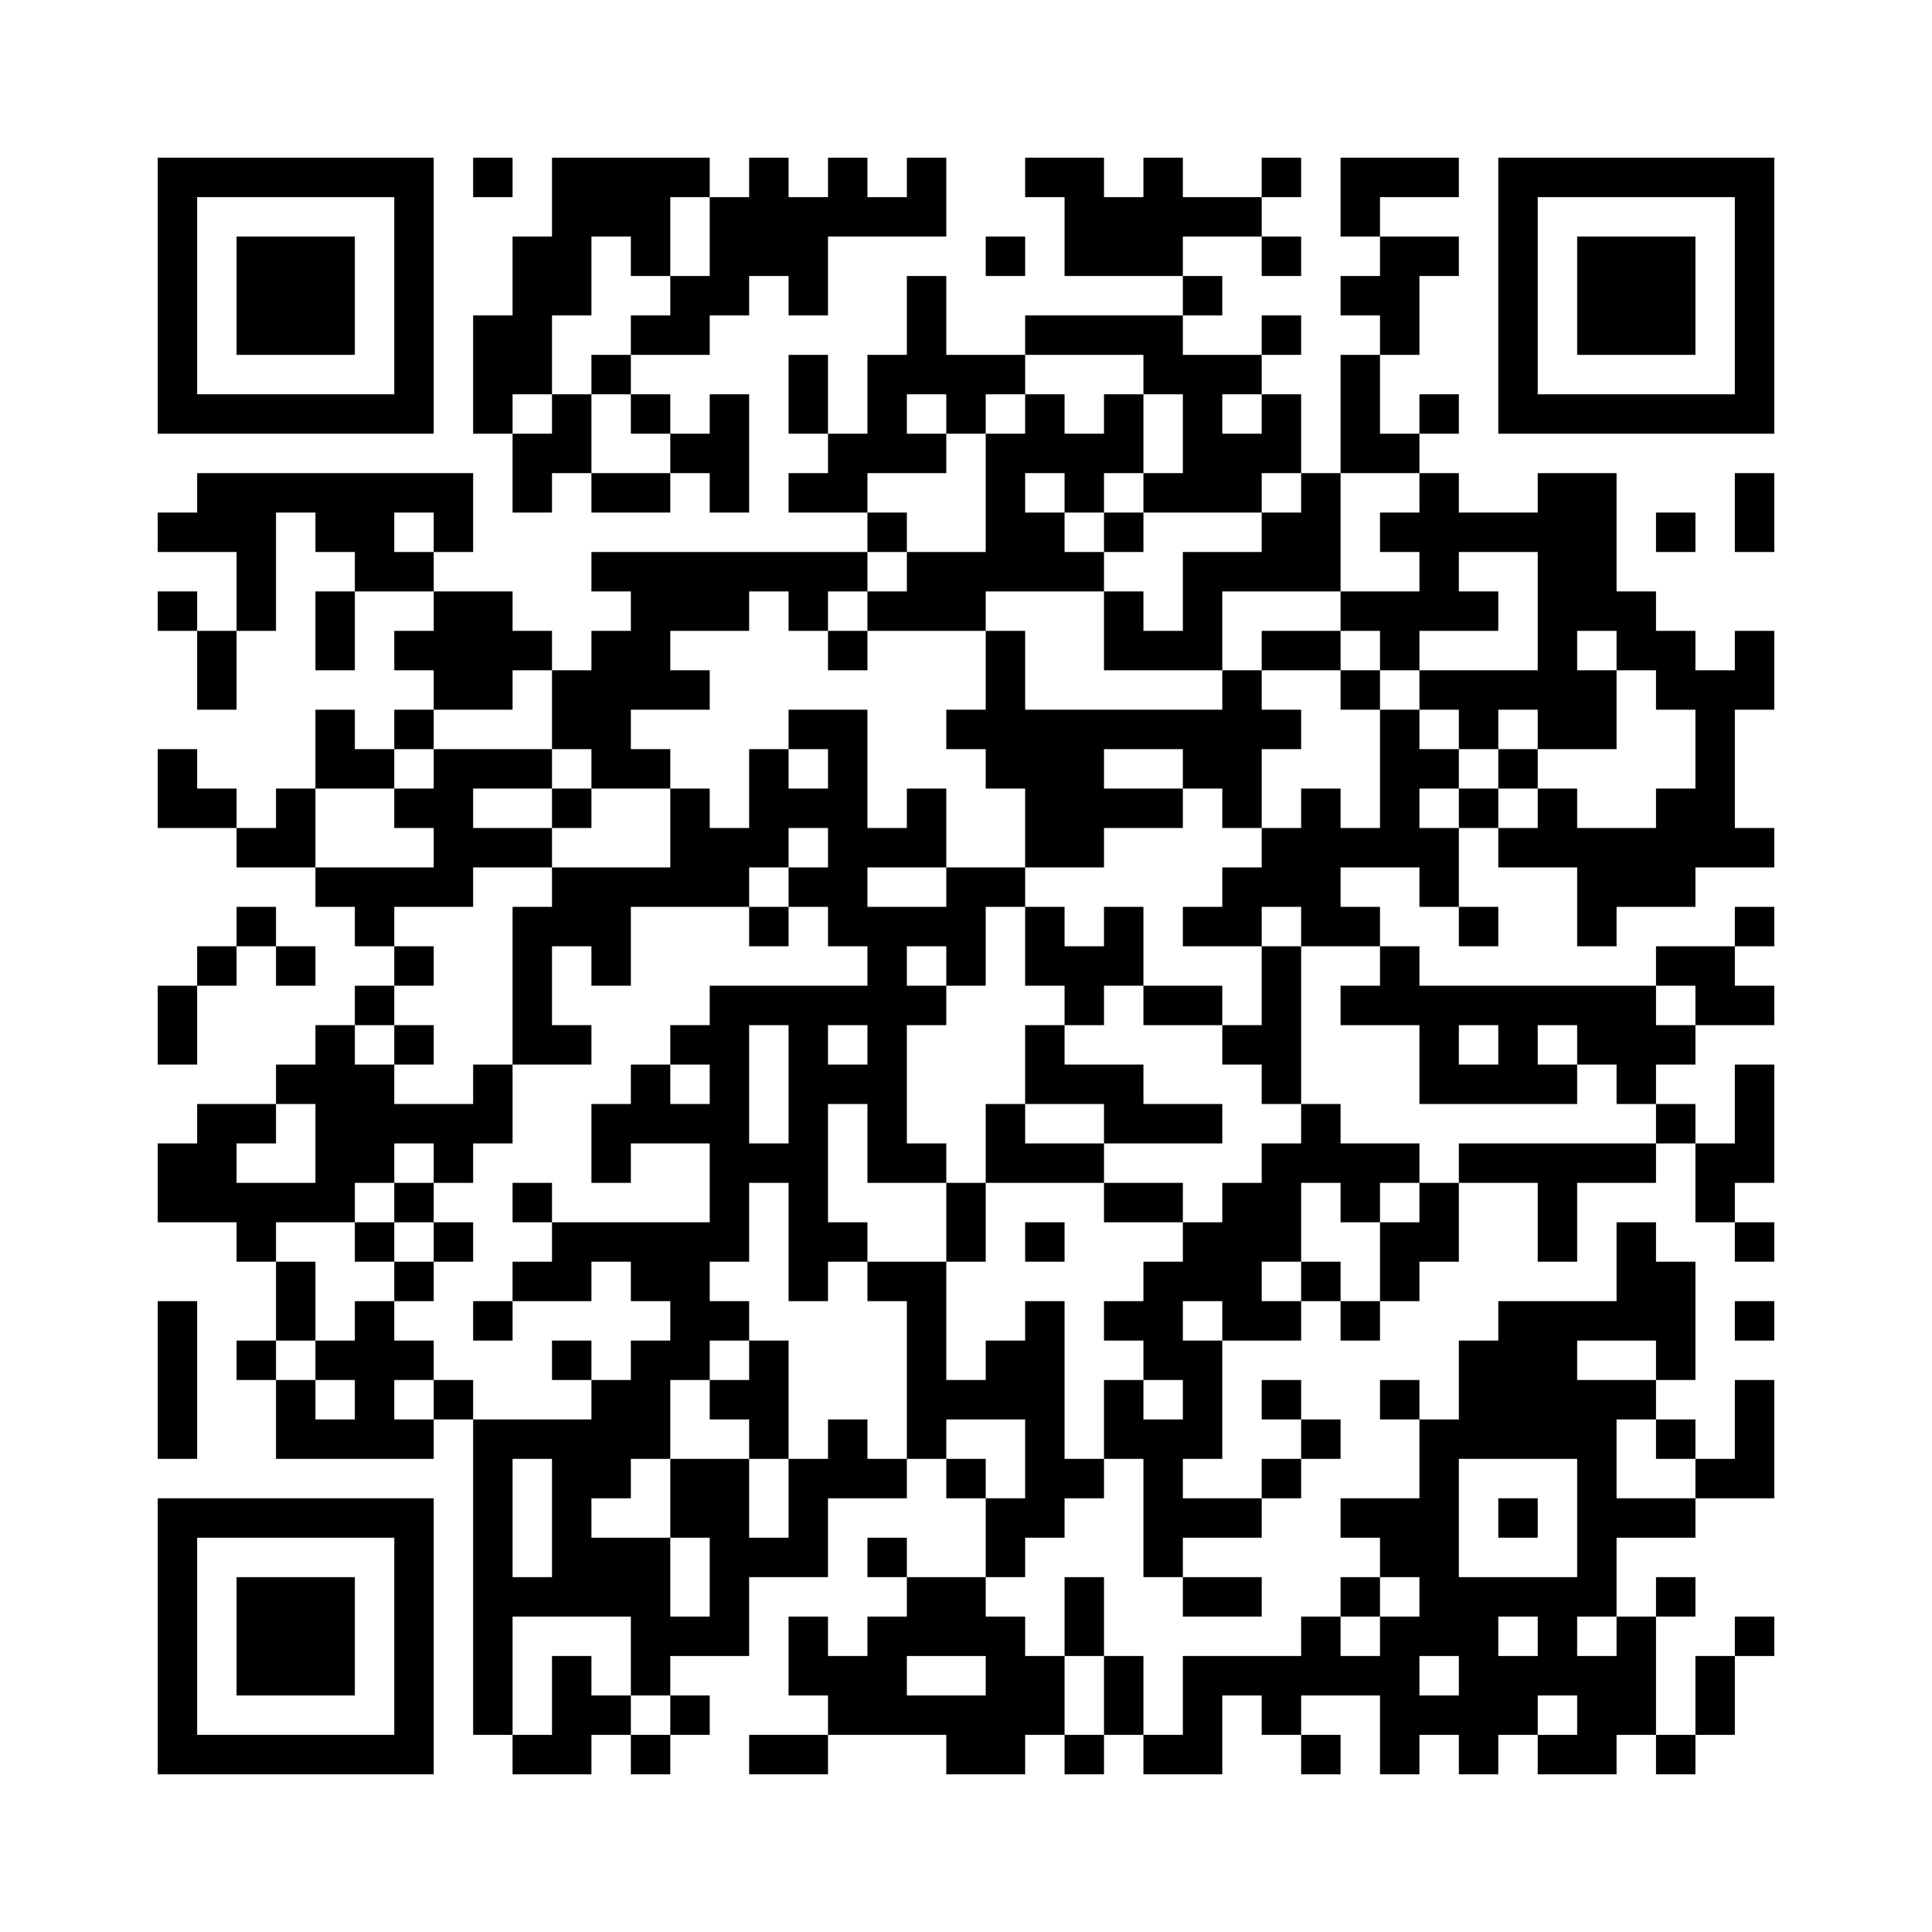
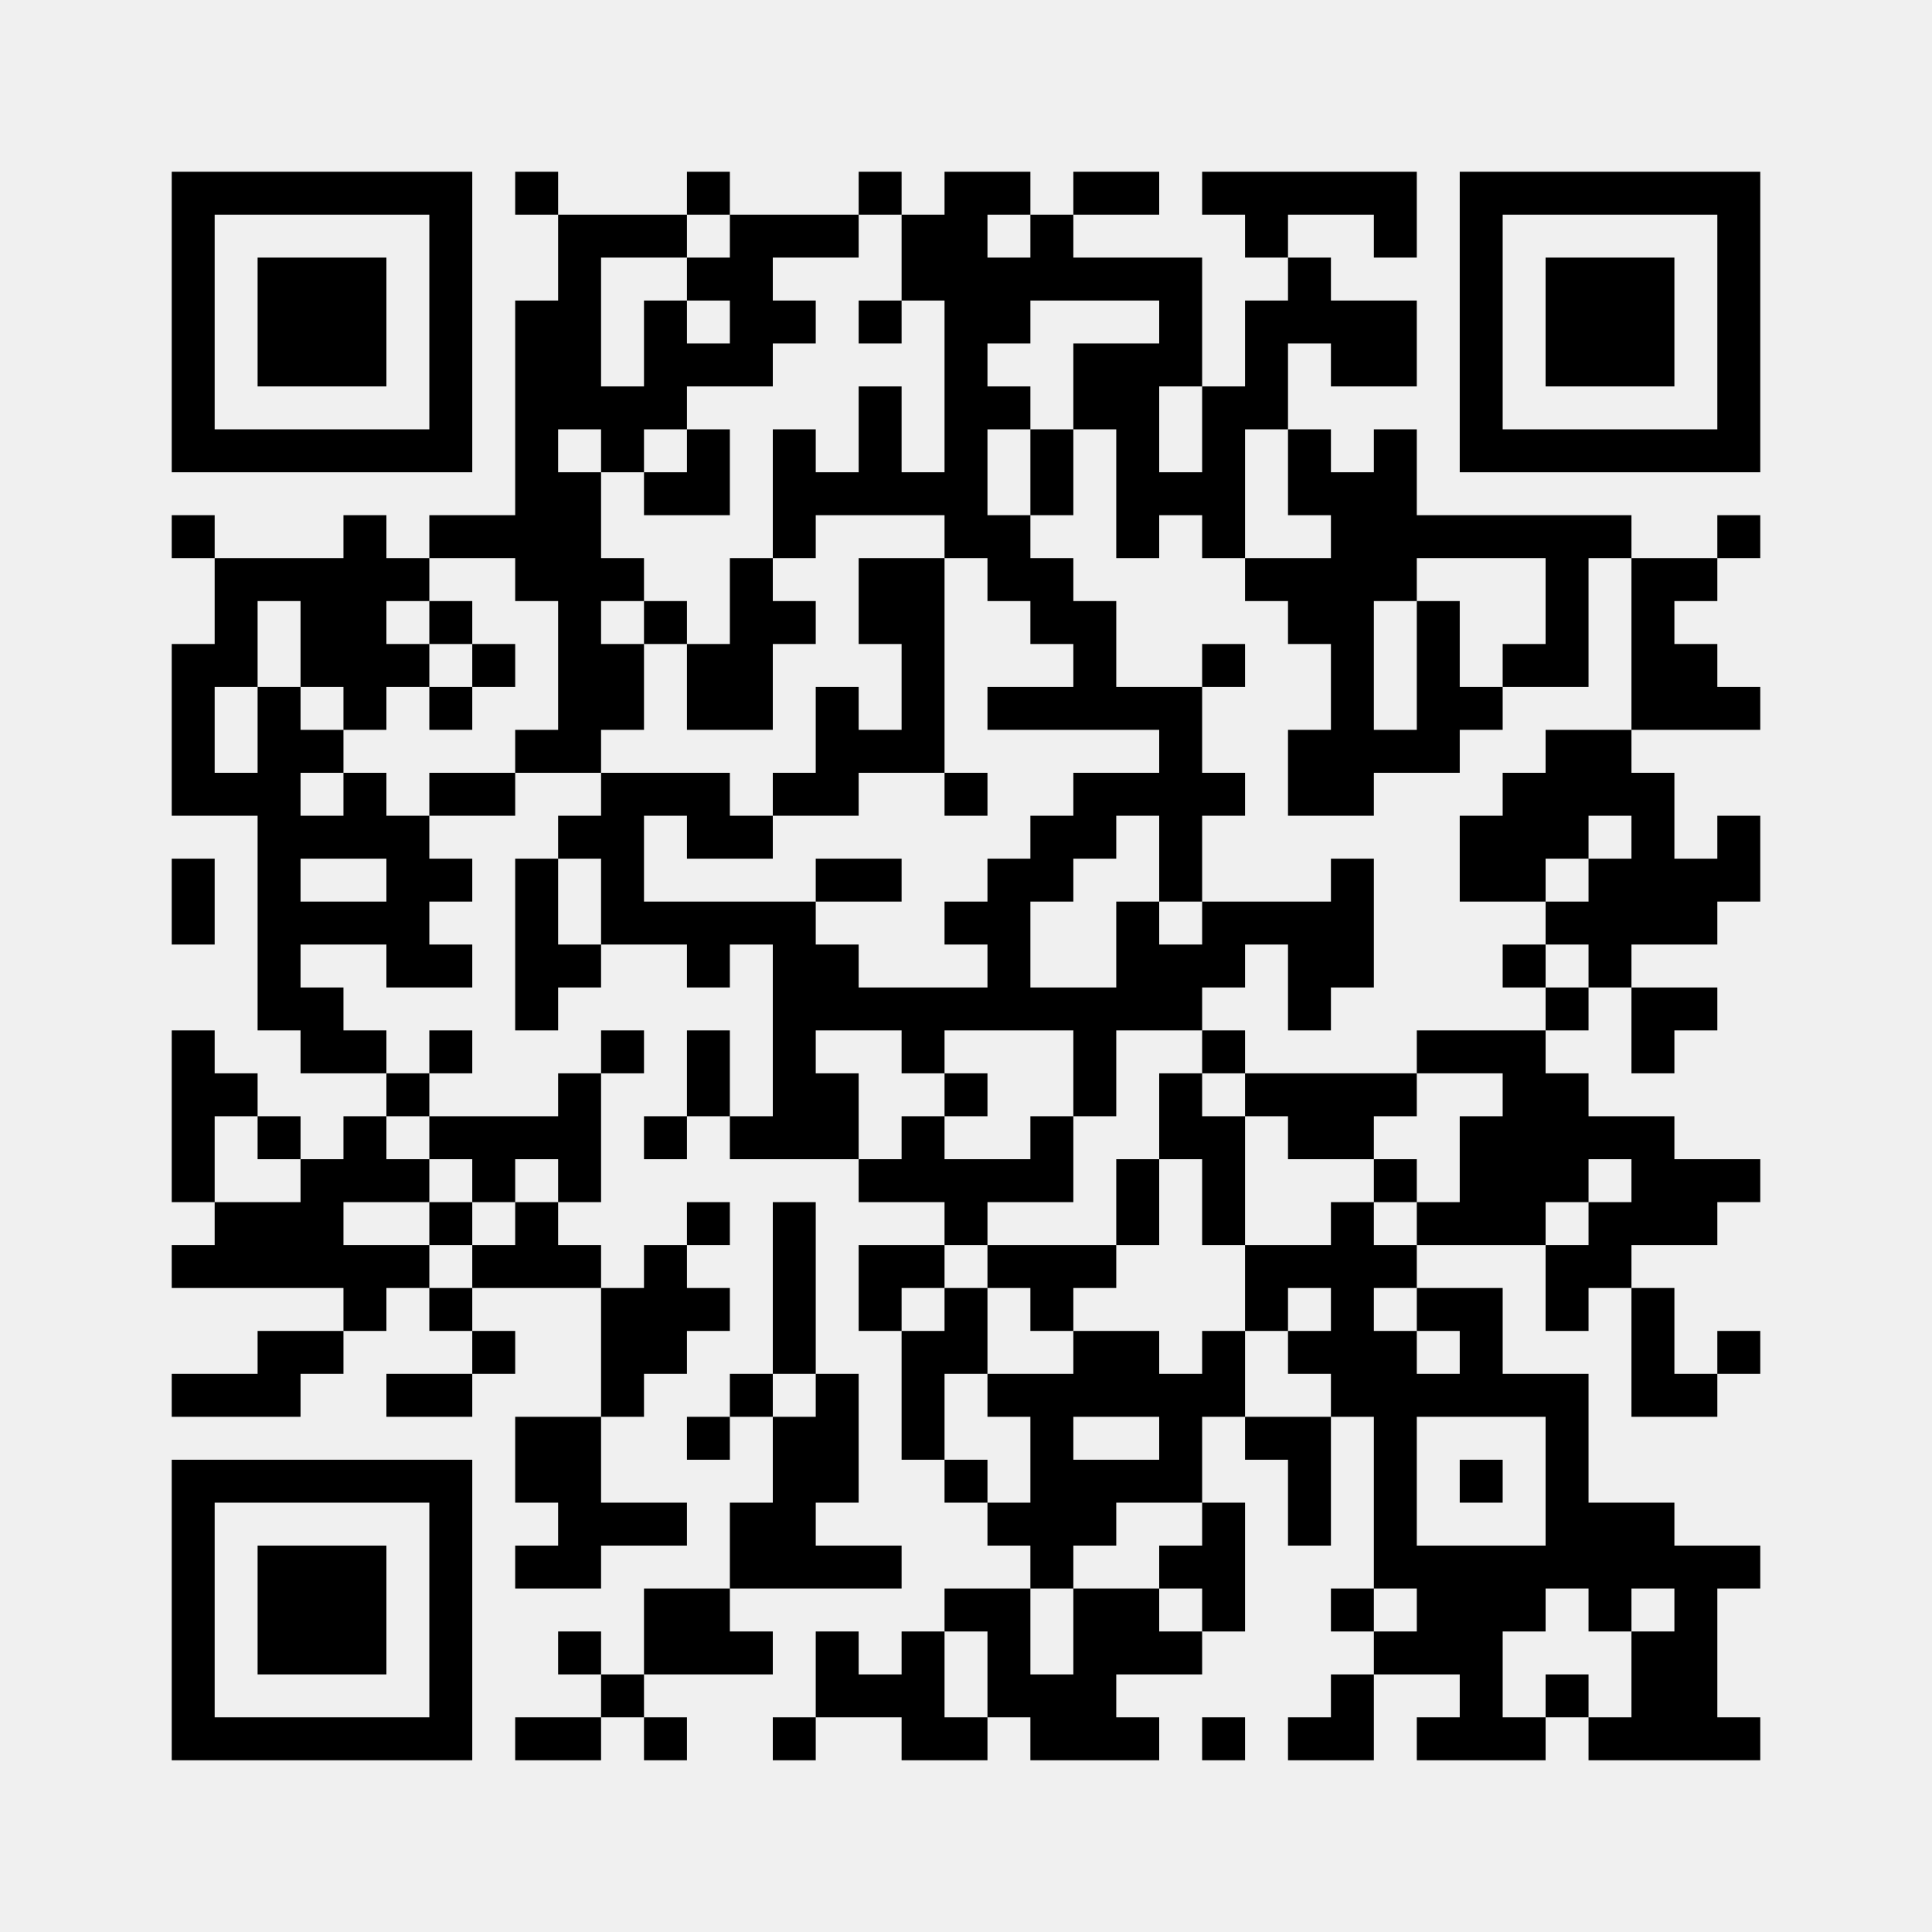
- <svg xmlns="http://www.w3.org/2000/svg" width="49mm" height="49mm" version="1.1" viewBox="0 0 49 49">
-   <rect fill="white" x="0" y="0" width="100%" height="100%" />
-   <path d="M4,4H5V5H4zM5,4H6V5H5zM6,4H7V5H6zM7,4H8V5H7zM8,4H9V5H8zM9,4H10V5H9zM10,4H11V5H10zM12,4H13V5H12zM14,4H15V5H14zM15,4H16V5H15zM16,4H17V5H16zM17,4H18V5H17zM19,4H20V5H19zM21,4H22V5H21zM23,4H24V5H23zM26,4H27V5H26zM27,4H28V5H27zM29,4H30V5H29zM32,4H33V5H32zM34,4H35V5H34zM35,4H36V5H35zM36,4H37V5H36zM38,4H39V5H38zM39,4H40V5H39zM40,4H41V5H40zM41,4H42V5H41zM42,4H43V5H42zM43,4H44V5H43zM44,4H45V5H44zM4,5H5V6H4zM10,5H11V6H10zM14,5H15V6H14zM15,5H16V6H15zM16,5H17V6H16zM18,5H19V6H18zM19,5H20V6H19zM20,5H21V6H20zM21,5H22V6H21zM22,5H23V6H22zM23,5H24V6H23zM27,5H28V6H27zM28,5H29V6H28zM29,5H30V6H29zM30,5H31V6H30zM31,5H32V6H31zM34,5H35V6H34zM38,5H39V6H38zM44,5H45V6H44zM4,6H5V7H4zM6,6H7V7H6zM7,6H8V7H7zM8,6H9V7H8zM10,6H11V7H10zM13,6H14V7H13zM14,6H15V7H14zM16,6H17V7H16zM18,6H19V7H18zM19,6H20V7H19zM20,6H21V7H20zM25,6H26V7H25zM27,6H28V7H27zM28,6H29V7H28zM29,6H30V7H29zM32,6H33V7H32zM35,6H36V7H35zM36,6H37V7H36zM38,6H39V7H38zM40,6H41V7H40zM41,6H42V7H41zM42,6H43V7H42zM44,6H45V7H44zM4,7H5V8H4zM6,7H7V8H6zM7,7H8V8H7zM8,7H9V8H8zM10,7H11V8H10zM13,7H14V8H13zM14,7H15V8H14zM17,7H18V8H17zM18,7H19V8H18zM20,7H21V8H20zM23,7H24V8H23zM30,7H31V8H30zM34,7H35V8H34zM35,7H36V8H35zM38,7H39V8H38zM40,7H41V8H40zM41,7H42V8H41zM42,7H43V8H42zM44,7H45V8H44zM4,8H5V9H4zM6,8H7V9H6zM7,8H8V9H7zM8,8H9V9H8zM10,8H11V9H10zM12,8H13V9H12zM13,8H14V9H13zM16,8H17V9H16zM17,8H18V9H17zM23,8H24V9H23zM26,8H27V9H26zM27,8H28V9H27zM28,8H29V9H28zM29,8H30V9H29zM32,8H33V9H32zM35,8H36V9H35zM38,8H39V9H38zM40,8H41V9H40zM41,8H42V9H41zM42,8H43V9H42zM44,8H45V9H44zM4,9H5V10H4zM10,9H11V10H10zM12,9H13V10H12zM13,9H14V10H13zM15,9H16V10H15zM20,9H21V10H20zM22,9H23V10H22zM23,9H24V10H23zM24,9H25V10H24zM25,9H26V10H25zM29,9H30V10H29zM30,9H31V10H30zM31,9H32V10H31zM34,9H35V10H34zM38,9H39V10H38zM44,9H45V10H44zM4,10H5V11H4zM5,10H6V11H5zM6,10H7V11H6zM7,10H8V11H7zM8,10H9V11H8zM9,10H10V11H9zM10,10H11V11H10zM12,10H13V11H12zM14,10H15V11H14zM16,10H17V11H16zM18,10H19V11H18zM20,10H21V11H20zM22,10H23V11H22zM24,10H25V11H24zM26,10H27V11H26zM28,10H29V11H28zM30,10H31V11H30zM32,10H33V11H32zM34,10H35V11H34zM36,10H37V11H36zM38,10H39V11H38zM39,10H40V11H39zM40,10H41V11H40zM41,10H42V11H41zM42,10H43V11H42zM43,10H44V11H43zM44,10H45V11H44zM13,11H14V12H13zM14,11H15V12H14zM17,11H18V12H17zM18,11H19V12H18zM21,11H22V12H21zM22,11H23V12H22zM23,11H24V12H23zM25,11H26V12H25zM26,11H27V12H26zM27,11H28V12H27zM28,11H29V12H28zM30,11H31V12H30zM31,11H32V12H31zM32,11H33V12H32zM34,11H35V12H34zM35,11H36V12H35zM5,12H6V13H5zM6,12H7V13H6zM7,12H8V13H7zM8,12H9V13H8zM9,12H10V13H9zM10,12H11V13H10zM11,12H12V13H11zM13,12H14V13H13zM15,12H16V13H15zM16,12H17V13H16zM18,12H19V13H18zM20,12H21V13H20zM21,12H22V13H21zM25,12H26V13H25zM27,12H28V13H27zM29,12H30V13H29zM30,12H31V13H30zM31,12H32V13H31zM33,12H34V13H33zM36,12H37V13H36zM39,12H40V13H39zM40,12H41V13H40zM44,12H45V13H44zM4,13H5V14H4zM5,13H6V14H5zM6,13H7V14H6zM8,13H9V14H8zM9,13H10V14H9zM11,13H12V14H11zM22,13H23V14H22zM25,13H26V14H25zM26,13H27V14H26zM28,13H29V14H28zM32,13H33V14H32zM33,13H34V14H33zM35,13H36V14H35zM36,13H37V14H36zM37,13H38V14H37zM38,13H39V14H38zM39,13H40V14H39zM40,13H41V14H40zM42,13H43V14H42zM44,13H45V14H44zM6,14H7V15H6zM9,14H10V15H9zM10,14H11V15H10zM15,14H16V15H15zM16,14H17V15H16zM17,14H18V15H17zM18,14H19V15H18zM19,14H20V15H19zM20,14H21V15H20zM21,14H22V15H21zM23,14H24V15H23zM24,14H25V15H24zM25,14H26V15H25zM26,14H27V15H26zM27,14H28V15H27zM30,14H31V15H30zM31,14H32V15H31zM32,14H33V15H32zM33,14H34V15H33zM36,14H37V15H36zM39,14H40V15H39zM40,14H41V15H40zM4,15H5V16H4zM6,15H7V16H6zM8,15H9V16H8zM11,15H12V16H11zM12,15H13V16H12zM16,15H17V16H16zM17,15H18V16H17zM18,15H19V16H18zM20,15H21V16H20zM22,15H23V16H22zM23,15H24V16H23zM24,15H25V16H24zM28,15H29V16H28zM30,15H31V16H30zM34,15H35V16H34zM35,15H36V16H35zM36,15H37V16H36zM37,15H38V16H37zM39,15H40V16H39zM40,15H41V16H40zM41,15H42V16H41zM5,16H6V17H5zM8,16H9V17H8zM10,16H11V17H10zM11,16H12V17H11zM12,16H13V17H12zM13,16H14V17H13zM15,16H16V17H15zM16,16H17V17H16zM21,16H22V17H21zM25,16H26V17H25zM28,16H29V17H28zM29,16H30V17H29zM30,16H31V17H30zM32,16H33V17H32zM33,16H34V17H33zM35,16H36V17H35zM39,16H40V17H39zM41,16H42V17H41zM42,16H43V17H42zM44,16H45V17H44zM5,17H6V18H5zM11,17H12V18H11zM12,17H13V18H12zM14,17H15V18H14zM15,17H16V18H15zM16,17H17V18H16zM17,17H18V18H17zM25,17H26V18H25zM31,17H32V18H31zM34,17H35V18H34zM36,17H37V18H36zM37,17H38V18H37zM38,17H39V18H38zM39,17H40V18H39zM40,17H41V18H40zM42,17H43V18H42zM43,17H44V18H43zM44,17H45V18H44zM8,18H9V19H8zM10,18H11V19H10zM14,18H15V19H14zM15,18H16V19H15zM20,18H21V19H20zM21,18H22V19H21zM24,18H25V19H24zM25,18H26V19H25zM26,18H27V19H26zM27,18H28V19H27zM28,18H29V19H28zM29,18H30V19H29zM30,18H31V19H30zM31,18H32V19H31zM32,18H33V19H32zM35,18H36V19H35zM37,18H38V19H37zM39,18H40V19H39zM40,18H41V19H40zM43,18H44V19H43zM4,19H5V20H4zM8,19H9V20H8zM9,19H10V20H9zM11,19H12V20H11zM12,19H13V20H12zM13,19H14V20H13zM15,19H16V20H15zM16,19H17V20H16zM19,19H20V20H19zM21,19H22V20H21zM25,19H26V20H25zM26,19H27V20H26zM27,19H28V20H27zM30,19H31V20H30zM31,19H32V20H31zM35,19H36V20H35zM36,19H37V20H36zM38,19H39V20H38zM43,19H44V20H43zM4,20H5V21H4zM5,20H6V21H5zM7,20H8V21H7zM10,20H11V21H10zM11,20H12V21H11zM14,20H15V21H14zM17,20H18V21H17zM19,20H20V21H19zM20,20H21V21H20zM21,20H22V21H21zM23,20H24V21H23zM26,20H27V21H26zM27,20H28V21H27zM28,20H29V21H28zM29,20H30V21H29zM31,20H32V21H31zM33,20H34V21H33zM35,20H36V21H35zM37,20H38V21H37zM39,20H40V21H39zM42,20H43V21H42zM43,20H44V21H43zM6,21H7V22H6zM7,21H8V22H7zM11,21H12V22H11zM12,21H13V22H12zM13,21H14V22H13zM17,21H18V22H17zM18,21H19V22H18zM19,21H20V22H19zM21,21H22V22H21zM22,21H23V22H22zM23,21H24V22H23zM26,21H27V22H26zM27,21H28V22H27zM32,21H33V22H32zM33,21H34V22H33zM34,21H35V22H34zM35,21H36V22H35zM36,21H37V22H36zM38,21H39V22H38zM39,21H40V22H39zM40,21H41V22H40zM41,21H42V22H41zM42,21H43V22H42zM43,21H44V22H43zM44,21H45V22H44zM8,22H9V23H8zM9,22H10V23H9zM10,22H11V23H10zM11,22H12V23H11zM14,22H15V23H14zM15,22H16V23H15zM16,22H17V23H16zM17,22H18V23H17zM18,22H19V23H18zM20,22H21V23H20zM21,22H22V23H21zM24,22H25V23H24zM25,22H26V23H25zM31,22H32V23H31zM32,22H33V23H32zM33,22H34V23H33zM36,22H37V23H36zM40,22H41V23H40zM41,22H42V23H41zM42,22H43V23H42zM6,23H7V24H6zM9,23H10V24H9zM13,23H14V24H13zM14,23H15V24H14zM15,23H16V24H15zM19,23H20V24H19zM21,23H22V24H21zM22,23H23V24H22zM23,23H24V24H23zM24,23H25V24H24zM26,23H27V24H26zM28,23H29V24H28zM30,23H31V24H30zM31,23H32V24H31zM33,23H34V24H33zM34,23H35V24H34zM37,23H38V24H37zM40,23H41V24H40zM44,23H45V24H44zM5,24H6V25H5zM7,24H8V25H7zM10,24H11V25H10zM13,24H14V25H13zM15,24H16V25H15zM22,24H23V25H22zM24,24H25V25H24zM26,24H27V25H26zM27,24H28V25H27zM28,24H29V25H28zM32,24H33V25H32zM35,24H36V25H35zM42,24H43V25H42zM43,24H44V25H43zM4,25H5V26H4zM9,25H10V26H9zM13,25H14V26H13zM18,25H19V26H18zM19,25H20V26H19zM20,25H21V26H20zM21,25H22V26H21zM22,25H23V26H22zM23,25H24V26H23zM27,25H28V26H27zM29,25H30V26H29zM30,25H31V26H30zM32,25H33V26H32zM34,25H35V26H34zM35,25H36V26H35zM36,25H37V26H36zM37,25H38V26H37zM38,25H39V26H38zM39,25H40V26H39zM40,25H41V26H40zM41,25H42V26H41zM43,25H44V26H43zM44,25H45V26H44zM4,26H5V27H4zM8,26H9V27H8zM10,26H11V27H10zM13,26H14V27H13zM14,26H15V27H14zM17,26H18V27H17zM18,26H19V27H18zM20,26H21V27H20zM22,26H23V27H22zM26,26H27V27H26zM31,26H32V27H31zM32,26H33V27H32zM36,26H37V27H36zM38,26H39V27H38zM40,26H41V27H40zM41,26H42V27H41zM42,26H43V27H42zM7,27H8V28H7zM8,27H9V28H8zM9,27H10V28H9zM12,27H13V28H12zM16,27H17V28H16zM18,27H19V28H18zM20,27H21V28H20zM21,27H22V28H21zM22,27H23V28H22zM26,27H27V28H26zM27,27H28V28H27zM28,27H29V28H28zM32,27H33V28H32zM36,27H37V28H36zM37,27H38V28H37zM38,27H39V28H38zM39,27H40V28H39zM41,27H42V28H41zM44,27H45V28H44zM5,28H6V29H5zM6,28H7V29H6zM8,28H9V29H8zM9,28H10V29H9zM10,28H11V29H10zM11,28H12V29H11zM12,28H13V29H12zM15,28H16V29H15zM16,28H17V29H16zM17,28H18V29H17zM18,28H19V29H18zM20,28H21V29H20zM22,28H23V29H22zM25,28H26V29H25zM28,28H29V29H28zM29,28H30V29H29zM30,28H31V29H30zM33,28H34V29H33zM42,28H43V29H42zM44,28H45V29H44zM4,29H5V30H4zM5,29H6V30H5zM8,29H9V30H8zM9,29H10V30H9zM11,29H12V30H11zM15,29H16V30H15zM18,29H19V30H18zM19,29H20V30H19zM20,29H21V30H20zM22,29H23V30H22zM23,29H24V30H23zM25,29H26V30H25zM26,29H27V30H26zM27,29H28V30H27zM32,29H33V30H32zM33,29H34V30H33zM34,29H35V30H34zM35,29H36V30H35zM37,29H38V30H37zM38,29H39V30H38zM39,29H40V30H39zM40,29H41V30H40zM41,29H42V30H41zM43,29H44V30H43zM44,29H45V30H44zM4,30H5V31H4zM5,30H6V31H5zM6,30H7V31H6zM7,30H8V31H7zM8,30H9V31H8zM10,30H11V31H10zM13,30H14V31H13zM18,30H19V31H18zM20,30H21V31H20zM24,30H25V31H24zM28,30H29V31H28zM29,30H30V31H29zM31,30H32V31H31zM32,30H33V31H32zM34,30H35V31H34zM36,30H37V31H36zM39,30H40V31H39zM43,30H44V31H43zM6,31H7V32H6zM9,31H10V32H9zM11,31H12V32H11zM14,31H15V32H14zM15,31H16V32H15zM16,31H17V32H16zM17,31H18V32H17zM18,31H19V32H18zM20,31H21V32H20zM21,31H22V32H21zM24,31H25V32H24zM26,31H27V32H26zM30,31H31V32H30zM31,31H32V32H31zM32,31H33V32H32zM35,31H36V32H35zM36,31H37V32H36zM39,31H40V32H39zM41,31H42V32H41zM44,31H45V32H44zM7,32H8V33H7zM10,32H11V33H10zM13,32H14V33H13zM14,32H15V33H14zM16,32H17V33H16zM17,32H18V33H17zM20,32H21V33H20zM22,32H23V33H22zM23,32H24V33H23zM29,32H30V33H29zM30,32H31V33H30zM31,32H32V33H31zM33,32H34V33H33zM35,32H36V33H35zM41,32H42V33H41zM42,32H43V33H42zM4,33H5V34H4zM7,33H8V34H7zM9,33H10V34H9zM12,33H13V34H12zM17,33H18V34H17zM18,33H19V34H18zM23,33H24V34H23zM26,33H27V34H26zM28,33H29V34H28zM29,33H30V34H29zM31,33H32V34H31zM32,33H33V34H32zM34,33H35V34H34zM38,33H39V34H38zM39,33H40V34H39zM40,33H41V34H40zM41,33H42V34H41zM42,33H43V34H42zM44,33H45V34H44zM4,34H5V35H4zM6,34H7V35H6zM8,34H9V35H8zM9,34H10V35H9zM10,34H11V35H10zM14,34H15V35H14zM16,34H17V35H16zM17,34H18V35H17zM19,34H20V35H19zM23,34H24V35H23zM25,34H26V35H25zM26,34H27V35H26zM29,34H30V35H29zM30,34H31V35H30zM37,34H38V35H37zM38,34H39V35H38zM39,34H40V35H39zM42,34H43V35H42zM4,35H5V36H4zM7,35H8V36H7zM9,35H10V36H9zM11,35H12V36H11zM15,35H16V36H15zM16,35H17V36H16zM18,35H19V36H18zM19,35H20V36H19zM23,35H24V36H23zM24,35H25V36H24zM25,35H26V36H25zM26,35H27V36H26zM28,35H29V36H28zM30,35H31V36H30zM32,35H33V36H32zM35,35H36V36H35zM37,35H38V36H37zM38,35H39V36H38zM39,35H40V36H39zM40,35H41V36H40zM41,35H42V36H41zM44,35H45V36H44zM4,36H5V37H4zM7,36H8V37H7zM8,36H9V37H8zM9,36H10V37H9zM10,36H11V37H10zM12,36H13V37H12zM13,36H14V37H13zM14,36H15V37H14zM15,36H16V37H15zM16,36H17V37H16zM19,36H20V37H19zM21,36H22V37H21zM23,36H24V37H23zM26,36H27V37H26zM28,36H29V37H28zM29,36H30V37H29zM30,36H31V37H30zM33,36H34V37H33zM36,36H37V37H36zM37,36H38V37H37zM38,36H39V37H38zM39,36H40V37H39zM40,36H41V37H40zM42,36H43V37H42zM44,36H45V37H44zM12,37H13V38H12zM14,37H15V38H14zM15,37H16V38H15zM17,37H18V38H17zM18,37H19V38H18zM20,37H21V38H20zM21,37H22V38H21zM22,37H23V38H22zM24,37H25V38H24zM26,37H27V38H26zM27,37H28V38H27zM29,37H30V38H29zM32,37H33V38H32zM36,37H37V38H36zM40,37H41V38H40zM43,37H44V38H43zM44,37H45V38H44zM4,38H5V39H4zM5,38H6V39H5zM6,38H7V39H6zM7,38H8V39H7zM8,38H9V39H8zM9,38H10V39H9zM10,38H11V39H10zM12,38H13V39H12zM14,38H15V39H14zM17,38H18V39H17zM18,38H19V39H18zM20,38H21V39H20zM25,38H26V39H25zM26,38H27V39H26zM29,38H30V39H29zM30,38H31V39H30zM31,38H32V39H31zM34,38H35V39H34zM35,38H36V39H35zM36,38H37V39H36zM38,38H39V39H38zM40,38H41V39H40zM41,38H42V39H41zM42,38H43V39H42zM4,39H5V40H4zM10,39H11V40H10zM12,39H13V40H12zM14,39H15V40H14zM15,39H16V40H15zM16,39H17V40H16zM18,39H19V40H18zM19,39H20V40H19zM20,39H21V40H20zM22,39H23V40H22zM25,39H26V40H25zM29,39H30V40H29zM35,39H36V40H35zM36,39H37V40H36zM40,39H41V40H40zM4,40H5V41H4zM6,40H7V41H6zM7,40H8V41H7zM8,40H9V41H8zM10,40H11V41H10zM12,40H13V41H12zM13,40H14V41H13zM14,40H15V41H14zM15,40H16V41H15zM16,40H17V41H16zM18,40H19V41H18zM23,40H24V41H23zM24,40H25V41H24zM27,40H28V41H27zM30,40H31V41H30zM31,40H32V41H31zM34,40H35V41H34zM36,40H37V41H36zM37,40H38V41H37zM38,40H39V41H38zM39,40H40V41H39zM40,40H41V41H40zM42,40H43V41H42zM4,41H5V42H4zM6,41H7V42H6zM7,41H8V42H7zM8,41H9V42H8zM10,41H11V42H10zM12,41H13V42H12zM16,41H17V42H16zM17,41H18V42H17zM18,41H19V42H18zM20,41H21V42H20zM22,41H23V42H22zM23,41H24V42H23zM24,41H25V42H24zM25,41H26V42H25zM27,41H28V42H27zM33,41H34V42H33zM35,41H36V42H35zM36,41H37V42H36zM37,41H38V42H37zM39,41H40V42H39zM41,41H42V42H41zM44,41H45V42H44zM4,42H5V43H4zM6,42H7V43H6zM7,42H8V43H7zM8,42H9V43H8zM10,42H11V43H10zM12,42H13V43H12zM14,42H15V43H14zM16,42H17V43H16zM20,42H21V43H20zM21,42H22V43H21zM22,42H23V43H22zM25,42H26V43H25zM26,42H27V43H26zM28,42H29V43H28zM30,42H31V43H30zM31,42H32V43H31zM32,42H33V43H32zM33,42H34V43H33zM34,42H35V43H34zM35,42H36V43H35zM37,42H38V43H37zM38,42H39V43H38zM39,42H40V43H39zM40,42H41V43H40zM41,42H42V43H41zM43,42H44V43H43zM4,43H5V44H4zM10,43H11V44H10zM12,43H13V44H12zM14,43H15V44H14zM15,43H16V44H15zM17,43H18V44H17zM21,43H22V44H21zM22,43H23V44H22zM23,43H24V44H23zM24,43H25V44H24zM25,43H26V44H25zM26,43H27V44H26zM28,43H29V44H28zM30,43H31V44H30zM32,43H33V44H32zM35,43H36V44H35zM36,43H37V44H36zM37,43H38V44H37zM38,43H39V44H38zM40,43H41V44H40zM41,43H42V44H41zM43,43H44V44H43zM4,44H5V45H4zM5,44H6V45H5zM6,44H7V45H6zM7,44H8V45H7zM8,44H9V45H8zM9,44H10V45H9zM10,44H11V45H10zM13,44H14V45H13zM14,44H15V45H14zM16,44H17V45H16zM19,44H20V45H19zM20,44H21V45H20zM24,44H25V45H24zM25,44H26V45H25zM27,44H28V45H27zM29,44H30V45H29zM30,44H31V45H30zM33,44H34V45H33zM35,44H36V45H35zM37,44H38V45H37zM39,44H40V45H39zM40,44H41V45H40zM42,44H43V45H42z" id="qr-path" fill="#000000" fill-opacity="1" fill-rule="nonzero" stroke="none" />
+ <svg xmlns="http://www.w3.org/2000/svg" width="45mm" height="45mm" version="1.1" viewBox="0 0 45 45">
+   <path d="M4,4H5V5H4zM5,4H6V5H5zM6,4H7V5H6zM7,4H8V5H7zM8,4H9V5H8zM9,4H10V5H9zM10,4H11V5H10zM12,4H13V5H12zM16,4H17V5H16zM20,4H21V5H20zM22,4H23V5H22zM23,4H24V5H23zM25,4H26V5H25zM26,4H27V5H26zM28,4H29V5H28zM29,4H30V5H29zM30,4H31V5H30zM31,4H32V5H31zM32,4H33V5H32zM34,4H35V5H34zM35,4H36V5H35zM36,4H37V5H36zM37,4H38V5H37zM38,4H39V5H38zM39,4H40V5H39zM40,4H41V5H40zM4,5H5V6H4zM10,5H11V6H10zM13,5H14V6H13zM14,5H15V6H14zM15,5H16V6H15zM17,5H18V6H17zM18,5H19V6H18zM19,5H20V6H19zM21,5H22V6H21zM22,5H23V6H22zM24,5H25V6H24zM29,5H30V6H29zM32,5H33V6H32zM34,5H35V6H34zM40,5H41V6H40zM4,6H5V7H4zM6,6H7V7H6zM7,6H8V7H7zM8,6H9V7H8zM10,6H11V7H10zM13,6H14V7H13zM16,6H17V7H16zM17,6H18V7H17zM21,6H22V7H21zM22,6H23V7H22zM23,6H24V7H23zM24,6H25V7H24zM25,6H26V7H25zM26,6H27V7H26zM27,6H28V7H27zM30,6H31V7H30zM34,6H35V7H34zM36,6H37V7H36zM37,6H38V7H37zM38,6H39V7H38zM40,6H41V7H40zM4,7H5V8H4zM6,7H7V8H6zM7,7H8V8H7zM8,7H9V8H8zM10,7H11V8H10zM12,7H13V8H12zM13,7H14V8H13zM15,7H16V8H15zM17,7H18V8H17zM18,7H19V8H18zM20,7H21V8H20zM22,7H23V8H22zM23,7H24V8H23zM27,7H28V8H27zM29,7H30V8H29zM30,7H31V8H30zM31,7H32V8H31zM32,7H33V8H32zM34,7H35V8H34zM36,7H37V8H36zM37,7H38V8H37zM38,7H39V8H38zM40,7H41V8H40zM4,8H5V9H4zM6,8H7V9H6zM7,8H8V9H7zM8,8H9V9H8zM10,8H11V9H10zM12,8H13V9H12zM13,8H14V9H13zM15,8H16V9H15zM16,8H17V9H16zM17,8H18V9H17zM22,8H23V9H22zM25,8H26V9H25zM26,8H27V9H26zM27,8H28V9H27zM29,8H30V9H29zM31,8H32V9H31zM32,8H33V9H32zM34,8H35V9H34zM36,8H37V9H36zM37,8H38V9H37zM38,8H39V9H38zM40,8H41V9H40zM4,9H5V10H4zM10,9H11V10H10zM12,9H13V10H12zM13,9H14V10H13zM14,9H15V10H14zM15,9H16V10H15zM20,9H21V10H20zM22,9H23V10H22zM23,9H24V10H23zM25,9H26V10H25zM26,9H27V10H26zM28,9H29V10H28zM29,9H30V10H29zM34,9H35V10H34zM40,9H41V10H40zM4,10H5V11H4zM5,10H6V11H5zM6,10H7V11H6zM7,10H8V11H7zM8,10H9V11H8zM9,10H10V11H9zM10,10H11V11H10zM12,10H13V11H12zM14,10H15V11H14zM16,10H17V11H16zM18,10H19V11H18zM20,10H21V11H20zM22,10H23V11H22zM24,10H25V11H24zM26,10H27V11H26zM28,10H29V11H28zM30,10H31V11H30zM32,10H33V11H32zM34,10H35V11H34zM35,10H36V11H35zM36,10H37V11H36zM37,10H38V11H37zM38,10H39V11H38zM39,10H40V11H39zM40,10H41V11H40zM12,11H13V12H12zM13,11H14V12H13zM15,11H16V12H15zM16,11H17V12H16zM18,11H19V12H18zM19,11H20V12H19zM20,11H21V12H20zM21,11H22V12H21zM22,11H23V12H22zM24,11H25V12H24zM26,11H27V12H26zM27,11H28V12H27zM28,11H29V12H28zM30,11H31V12H30zM31,11H32V12H31zM32,11H33V12H32zM4,12H5V13H4zM8,12H9V13H8zM10,12H11V13H10zM11,12H12V13H11zM12,12H13V13H12zM13,12H14V13H13zM18,12H19V13H18zM22,12H23V13H22zM23,12H24V13H23zM26,12H27V13H26zM28,12H29V13H28zM31,12H32V13H31zM32,12H33V13H32zM33,12H34V13H33zM34,12H35V13H34zM35,12H36V13H35zM36,12H37V13H36zM37,12H38V13H37zM40,12H41V13H40zM5,13H6V14H5zM6,13H7V14H6zM7,13H8V14H7zM8,13H9V14H8zM9,13H10V14H9zM12,13H13V14H12zM13,13H14V14H13zM14,13H15V14H14zM17,13H18V14H17zM20,13H21V14H20zM21,13H22V14H21zM23,13H24V14H23zM24,13H25V14H24zM29,13H30V14H29zM30,13H31V14H30zM31,13H32V14H31zM32,13H33V14H32zM36,13H37V14H36zM38,13H39V14H38zM39,13H40V14H39zM5,14H6V15H5zM7,14H8V15H7zM8,14H9V15H8zM10,14H11V15H10zM13,14H14V15H13zM15,14H16V15H15zM17,14H18V15H17zM18,14H19V15H18zM20,14H21V15H20zM21,14H22V15H21zM24,14H25V15H24zM25,14H26V15H25zM30,14H31V15H30zM31,14H32V15H31zM33,14H34V15H33zM36,14H37V15H36zM38,14H39V15H38zM4,15H5V16H4zM5,15H6V16H5zM7,15H8V16H7zM8,15H9V16H8zM9,15H10V16H9zM11,15H12V16H11zM13,15H14V16H13zM14,15H15V16H14zM16,15H17V16H16zM17,15H18V16H17zM21,15H22V16H21zM25,15H26V16H25zM28,15H29V16H28zM31,15H32V16H31zM33,15H34V16H33zM35,15H36V16H35zM36,15H37V16H36zM38,15H39V16H38zM39,15H40V16H39zM4,16H5V17H4zM6,16H7V17H6zM8,16H9V17H8zM10,16H11V17H10zM13,16H14V17H13zM14,16H15V17H14zM16,16H17V17H16zM17,16H18V17H17zM19,16H20V17H19zM21,16H22V17H21zM23,16H24V17H23zM24,16H25V17H24zM25,16H26V17H25zM26,16H27V17H26zM27,16H28V17H27zM31,16H32V17H31zM33,16H34V17H33zM34,16H35V17H34zM38,16H39V17H38zM39,16H40V17H39zM40,16H41V17H40zM4,17H5V18H4zM6,17H7V18H6zM7,17H8V18H7zM12,17H13V18H12zM13,17H14V18H13zM19,17H20V18H19zM20,17H21V18H20zM21,17H22V18H21zM27,17H28V18H27zM30,17H31V18H30zM31,17H32V18H31zM32,17H33V18H32zM33,17H34V18H33zM36,17H37V18H36zM37,17H38V18H37zM4,18H5V19H4zM5,18H6V19H5zM6,18H7V19H6zM8,18H9V19H8zM10,18H11V19H10zM11,18H12V19H11zM14,18H15V19H14zM15,18H16V19H15zM16,18H17V19H16zM18,18H19V19H18zM19,18H20V19H19zM22,18H23V19H22zM25,18H26V19H25zM26,18H27V19H26zM27,18H28V19H27zM28,18H29V19H28zM30,18H31V19H30zM31,18H32V19H31zM35,18H36V19H35zM36,18H37V19H36zM37,18H38V19H37zM38,18H39V19H38zM6,19H7V20H6zM7,19H8V20H7zM8,19H9V20H8zM9,19H10V20H9zM13,19H14V20H13zM14,19H15V20H14zM16,19H17V20H16zM17,19H18V20H17zM24,19H25V20H24zM25,19H26V20H25zM27,19H28V20H27zM34,19H35V20H34zM35,19H36V20H35zM36,19H37V20H36zM38,19H39V20H38zM40,19H41V20H40zM4,20H5V21H4zM6,20H7V21H6zM9,20H10V21H9zM10,20H11V21H10zM12,20H13V21H12zM14,20H15V21H14zM19,20H20V21H19zM20,20H21V21H20zM23,20H24V21H23zM24,20H25V21H24zM27,20H28V21H27zM31,20H32V21H31zM34,20H35V21H34zM35,20H36V21H35zM37,20H38V21H37zM38,20H39V21H38zM39,20H40V21H39zM40,20H41V21H40zM4,21H5V22H4zM6,21H7V22H6zM7,21H8V22H7zM8,21H9V22H8zM9,21H10V22H9zM12,21H13V22H12zM14,21H15V22H14zM15,21H16V22H15zM16,21H17V22H16zM17,21H18V22H17zM18,21H19V22H18zM22,21H23V22H22zM23,21H24V22H23zM26,21H27V22H26zM28,21H29V22H28zM29,21H30V22H29zM30,21H31V22H30zM31,21H32V22H31zM36,21H37V22H36zM37,21H38V22H37zM38,21H39V22H38zM39,21H40V22H39zM6,22H7V23H6zM9,22H10V23H9zM10,22H11V23H10zM12,22H13V23H12zM13,22H14V23H13zM16,22H17V23H16zM18,22H19V23H18zM19,22H20V23H19zM23,22H24V23H23zM26,22H27V23H26zM27,22H28V23H27zM28,22H29V23H28zM30,22H31V23H30zM31,22H32V23H31zM35,22H36V23H35zM37,22H38V23H37zM6,23H7V24H6zM7,23H8V24H7zM12,23H13V24H12zM18,23H19V24H18zM19,23H20V24H19zM20,23H21V24H20zM21,23H22V24H21zM22,23H23V24H22zM23,23H24V24H23zM24,23H25V24H24zM25,23H26V24H25zM26,23H27V24H26zM27,23H28V24H27zM30,23H31V24H30zM36,23H37V24H36zM38,23H39V24H38zM39,23H40V24H39zM4,24H5V25H4zM7,24H8V25H7zM8,24H9V25H8zM10,24H11V25H10zM14,24H15V25H14zM16,24H17V25H16zM18,24H19V25H18zM21,24H22V25H21zM25,24H26V25H25zM28,24H29V25H28zM33,24H34V25H33zM34,24H35V25H34zM35,24H36V25H35zM38,24H39V25H38zM4,25H5V26H4zM5,25H6V26H5zM9,25H10V26H9zM13,25H14V26H13zM16,25H17V26H16zM18,25H19V26H18zM19,25H20V26H19zM22,25H23V26H22zM25,25H26V26H25zM27,25H28V26H27zM29,25H30V26H29zM30,25H31V26H30zM31,25H32V26H31zM32,25H33V26H32zM35,25H36V26H35zM36,25H37V26H36zM4,26H5V27H4zM6,26H7V27H6zM8,26H9V27H8zM10,26H11V27H10zM11,26H12V27H11zM12,26H13V27H12zM13,26H14V27H13zM15,26H16V27H15zM17,26H18V27H17zM18,26H19V27H18zM19,26H20V27H19zM21,26H22V27H21zM24,26H25V27H24zM27,26H28V27H27zM28,26H29V27H28zM30,26H31V27H30zM31,26H32V27H31zM34,26H35V27H34zM35,26H36V27H35zM36,26H37V27H36zM37,26H38V27H37zM38,26H39V27H38zM4,27H5V28H4zM7,27H8V28H7zM8,27H9V28H8zM9,27H10V28H9zM11,27H12V28H11zM13,27H14V28H13zM20,27H21V28H20zM21,27H22V28H21zM22,27H23V28H22zM23,27H24V28H23zM24,27H25V28H24zM26,27H27V28H26zM28,27H29V28H28zM32,27H33V28H32zM34,27H35V28H34zM35,27H36V28H35zM36,27H37V28H36zM38,27H39V28H38zM39,27H40V28H39zM40,27H41V28H40zM5,28H6V29H5zM6,28H7V29H6zM7,28H8V29H7zM10,28H11V29H10zM12,28H13V29H12zM16,28H17V29H16zM18,28H19V29H18zM22,28H23V29H22zM26,28H27V29H26zM28,28H29V29H28zM31,28H32V29H31zM33,28H34V29H33zM34,28H35V29H34zM35,28H36V29H35zM37,28H38V29H37zM38,28H39V29H38zM39,28H40V29H39zM4,29H5V30H4zM5,29H6V30H5zM6,29H7V30H6zM7,29H8V30H7zM8,29H9V30H8zM9,29H10V30H9zM11,29H12V30H11zM12,29H13V30H12zM13,29H14V30H13zM15,29H16V30H15zM18,29H19V30H18zM20,29H21V30H20zM21,29H22V30H21zM23,29H24V30H23zM24,29H25V30H24zM25,29H26V30H25zM29,29H30V30H29zM30,29H31V30H30zM31,29H32V30H31zM32,29H33V30H32zM36,29H37V30H36zM37,29H38V30H37zM8,30H9V31H8zM10,30H11V31H10zM14,30H15V31H14zM15,30H16V31H15zM16,30H17V31H16zM18,30H19V31H18zM20,30H21V31H20zM22,30H23V31H22zM24,30H25V31H24zM29,30H30V31H29zM31,30H32V31H31zM33,30H34V31H33zM34,30H35V31H34zM36,30H37V31H36zM38,30H39V31H38zM6,31H7V32H6zM7,31H8V32H7zM11,31H12V32H11zM14,31H15V32H14zM15,31H16V32H15zM18,31H19V32H18zM21,31H22V32H21zM22,31H23V32H22zM25,31H26V32H25zM26,31H27V32H26zM28,31H29V32H28zM30,31H31V32H30zM31,31H32V32H31zM32,31H33V32H32zM34,31H35V32H34zM38,31H39V32H38zM40,31H41V32H40zM4,32H5V33H4zM5,32H6V33H5zM6,32H7V33H6zM9,32H10V33H9zM10,32H11V33H10zM14,32H15V33H14zM17,32H18V33H17zM19,32H20V33H19zM21,32H22V33H21zM23,32H24V33H23zM24,32H25V33H24zM25,32H26V33H25zM26,32H27V33H26zM27,32H28V33H27zM28,32H29V33H28zM31,32H32V33H31zM32,32H33V33H32zM33,32H34V33H33zM34,32H35V33H34zM35,32H36V33H35zM36,32H37V33H36zM38,32H39V33H38zM39,32H40V33H39zM12,33H13V34H12zM13,33H14V34H13zM16,33H17V34H16zM18,33H19V34H18zM19,33H20V34H19zM21,33H22V34H21zM24,33H25V34H24zM27,33H28V34H27zM29,33H30V34H29zM30,33H31V34H30zM32,33H33V34H32zM36,33H37V34H36zM4,34H5V35H4zM5,34H6V35H5zM6,34H7V35H6zM7,34H8V35H7zM8,34H9V35H8zM9,34H10V35H9zM10,34H11V35H10zM12,34H13V35H12zM13,34H14V35H13zM18,34H19V35H18zM19,34H20V35H19zM22,34H23V35H22zM24,34H25V35H24zM25,34H26V35H25zM26,34H27V35H26zM27,34H28V35H27zM30,34H31V35H30zM32,34H33V35H32zM34,34H35V35H34zM36,34H37V35H36zM4,35H5V36H4zM10,35H11V36H10zM13,35H14V36H13zM14,35H15V36H14zM15,35H16V36H15zM17,35H18V36H17zM18,35H19V36H18zM23,35H24V36H23zM24,35H25V36H24zM25,35H26V36H25zM28,35H29V36H28zM30,35H31V36H30zM32,35H33V36H32zM36,35H37V36H36zM37,35H38V36H37zM38,35H39V36H38zM4,36H5V37H4zM6,36H7V37H6zM7,36H8V37H7zM8,36H9V37H8zM10,36H11V37H10zM12,36H13V37H12zM13,36H14V37H13zM17,36H18V37H17zM18,36H19V37H18zM19,36H20V37H19zM20,36H21V37H20zM24,36H25V37H24zM27,36H28V37H27zM28,36H29V37H28zM32,36H33V37H32zM33,36H34V37H33zM34,36H35V37H34zM35,36H36V37H35zM36,36H37V37H36zM37,36H38V37H37zM38,36H39V37H38zM39,36H40V37H39zM40,36H41V37H40zM4,37H5V38H4zM6,37H7V38H6zM7,37H8V38H7zM8,37H9V38H8zM10,37H11V38H10zM15,37H16V38H15zM16,37H17V38H16zM22,37H23V38H22zM23,37H24V38H23zM25,37H26V38H25zM26,37H27V38H26zM28,37H29V38H28zM31,37H32V38H31zM33,37H34V38H33zM34,37H35V38H34zM35,37H36V38H35zM37,37H38V38H37zM39,37H40V38H39zM4,38H5V39H4zM6,38H7V39H6zM7,38H8V39H7zM8,38H9V39H8zM10,38H11V39H10zM13,38H14V39H13zM15,38H16V39H15zM16,38H17V39H16zM17,38H18V39H17zM19,38H20V39H19zM21,38H22V39H21zM23,38H24V39H23zM25,38H26V39H25zM26,38H27V39H26zM27,38H28V39H27zM32,38H33V39H32zM33,38H34V39H33zM34,38H35V39H34zM38,38H39V39H38zM39,38H40V39H39zM4,39H5V40H4zM10,39H11V40H10zM14,39H15V40H14zM19,39H20V40H19zM20,39H21V40H20zM21,39H22V40H21zM23,39H24V40H23zM24,39H25V40H24zM25,39H26V40H25zM31,39H32V40H31zM34,39H35V40H34zM36,39H37V40H36zM38,39H39V40H38zM39,39H40V40H39zM4,40H5V41H4zM5,40H6V41H5zM6,40H7V41H6zM7,40H8V41H7zM8,40H9V41H8zM9,40H10V41H9zM10,40H11V41H10zM12,40H13V41H12zM13,40H14V41H13zM15,40H16V41H15zM18,40H19V41H18zM21,40H22V41H21zM22,40H23V41H22zM24,40H25V41H24zM25,40H26V41H25zM26,40H27V41H26zM28,40H29V41H28zM30,40H31V41H30zM31,40H32V41H31zM33,40H34V41H33zM34,40H35V41H34zM35,40H36V41H35zM37,40H38V41H37zM38,40H39V41H38zM39,40H40V41H39zM40,40H41V41H40z" id="qr-path" fill="#000000" fill-opacity="1" fill-rule="nonzero" stroke="none" />
</svg>
